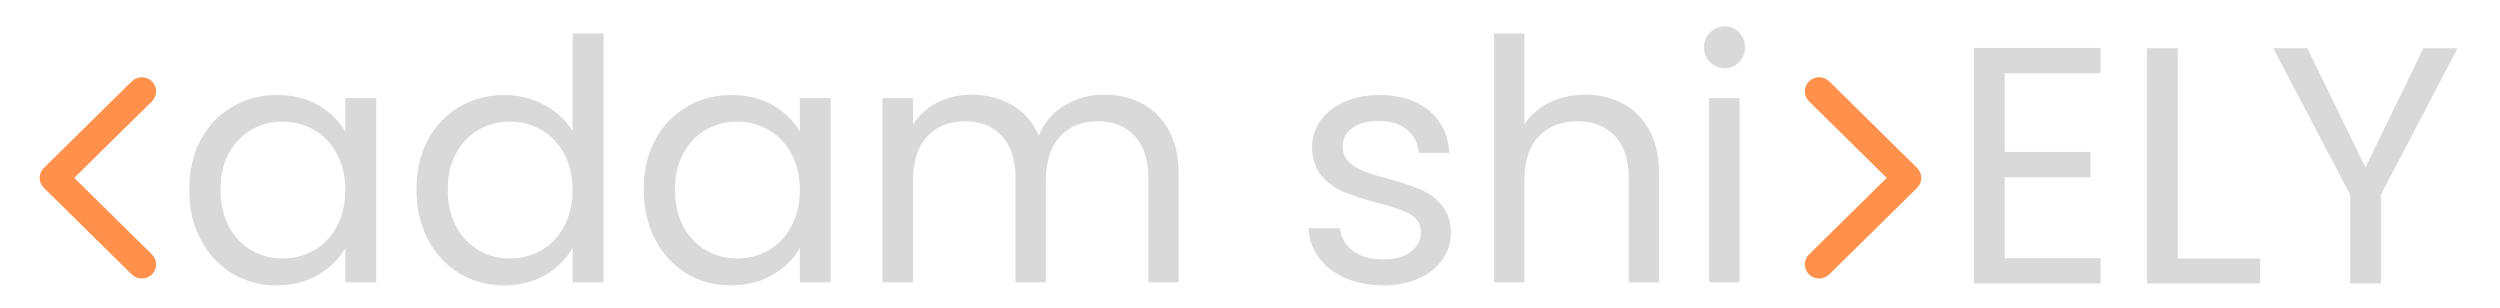
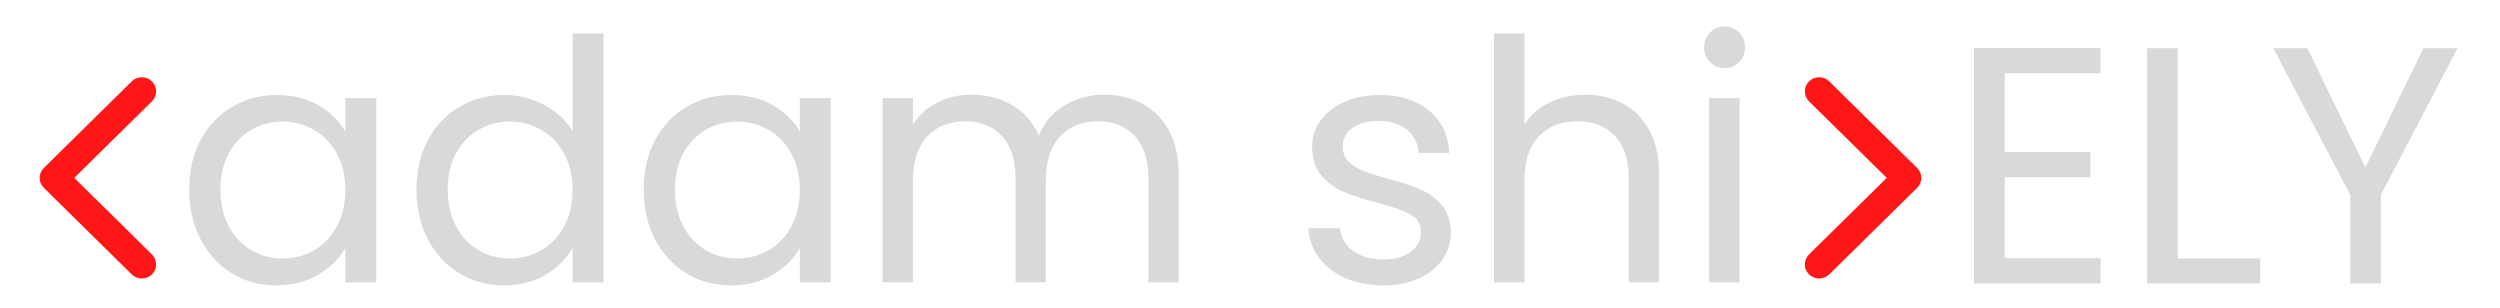
<svg xmlns="http://www.w3.org/2000/svg" width="325" zoomAndPan="magnify" viewBox="0 0 243.75 30" height="40" preserveAspectRatio="xMidYMid meet" version="1.0">
  <defs>
    <g />
    <clipPath id="id1">
      <path d="M 221 4 L 239.699 4 L 239.699 28 L 221 28 Z M 221 4 " clip-rule="nonzero" />
    </clipPath>
    <clipPath id="id2">
      <path d="M 3.867 7.539 L 15.434 7.539 L 15.434 27.156 L 3.867 27.156 Z M 3.867 7.539 " clip-rule="nonzero" />
    </clipPath>
    <clipPath id="id3">
      <path d="M 175.875 7.539 L 187.328 7.539 L 187.328 27.156 L 175.875 27.156 Z M 175.875 7.539 " clip-rule="nonzero" />
    </clipPath>
  </defs>
  <g fill="#d9d9d9" fill-opacity="1">
    <g transform="translate(17.04387, 27.52744)">
      <g>
        <path d="M 1.406 -9.047 C 1.406 -10.879 1.773 -12.488 2.516 -13.875 C 3.266 -15.27 4.289 -16.348 5.594 -17.109 C 6.895 -17.879 8.344 -18.266 9.938 -18.266 C 11.508 -18.266 12.875 -17.926 14.031 -17.25 C 15.188 -16.57 16.051 -15.719 16.625 -14.688 L 16.625 -17.969 L 19.641 -17.969 L 19.641 0 L 16.625 0 L 16.625 -3.344 C 16.031 -2.289 15.148 -1.422 13.984 -0.734 C 12.816 -0.047 11.457 0.297 9.906 0.297 C 8.301 0.297 6.852 -0.094 5.562 -0.875 C 4.281 -1.664 3.266 -2.77 2.516 -4.188 C 1.773 -5.613 1.406 -7.234 1.406 -9.047 Z M 16.625 -9.016 C 16.625 -10.367 16.348 -11.547 15.797 -12.547 C 15.254 -13.555 14.516 -14.328 13.578 -14.859 C 12.648 -15.398 11.629 -15.672 10.516 -15.672 C 9.398 -15.672 8.383 -15.406 7.469 -14.875 C 6.551 -14.352 5.816 -13.586 5.266 -12.578 C 4.723 -11.578 4.453 -10.398 4.453 -9.047 C 4.453 -7.672 4.723 -6.473 5.266 -5.453 C 5.816 -4.441 6.551 -3.664 7.469 -3.125 C 8.383 -2.594 9.398 -2.328 10.516 -2.328 C 11.629 -2.328 12.648 -2.594 13.578 -3.125 C 14.516 -3.664 15.254 -4.441 15.797 -5.453 C 16.348 -6.473 16.625 -7.66 16.625 -9.016 Z M 16.625 -9.016 " />
      </g>
    </g>
  </g>
  <g fill="#d9d9d9" fill-opacity="1">
    <g transform="translate(39.20049, 27.52744)">
      <g>
        <path d="M 1.406 -9.047 C 1.406 -10.879 1.773 -12.488 2.516 -13.875 C 3.266 -15.27 4.289 -16.348 5.594 -17.109 C 6.895 -17.879 8.352 -18.266 9.969 -18.266 C 11.363 -18.266 12.66 -17.941 13.859 -17.297 C 15.066 -16.648 15.988 -15.801 16.625 -14.75 L 16.625 -24.266 L 19.641 -24.266 L 19.641 0 L 16.625 0 L 16.625 -3.375 C 16.031 -2.301 15.156 -1.422 14 -0.734 C 12.844 -0.047 11.488 0.297 9.938 0.297 C 8.344 0.297 6.895 -0.094 5.594 -0.875 C 4.289 -1.664 3.266 -2.77 2.516 -4.188 C 1.773 -5.613 1.406 -7.234 1.406 -9.047 Z M 16.625 -9.016 C 16.625 -10.367 16.348 -11.547 15.797 -12.547 C 15.254 -13.555 14.516 -14.328 13.578 -14.859 C 12.648 -15.398 11.629 -15.672 10.516 -15.672 C 9.398 -15.672 8.383 -15.406 7.469 -14.875 C 6.551 -14.352 5.816 -13.586 5.266 -12.578 C 4.723 -11.578 4.453 -10.398 4.453 -9.047 C 4.453 -7.672 4.723 -6.473 5.266 -5.453 C 5.816 -4.441 6.551 -3.664 7.469 -3.125 C 8.383 -2.594 9.398 -2.328 10.516 -2.328 C 11.629 -2.328 12.648 -2.594 13.578 -3.125 C 14.516 -3.664 15.254 -4.441 15.797 -5.453 C 16.348 -6.473 16.625 -7.66 16.625 -9.016 Z M 16.625 -9.016 " />
      </g>
    </g>
  </g>
  <g fill="#d9d9d9" fill-opacity="1">
    <g transform="translate(61.35711, 27.52744)">
      <g>
        <path d="M 1.406 -9.047 C 1.406 -10.879 1.773 -12.488 2.516 -13.875 C 3.266 -15.27 4.289 -16.348 5.594 -17.109 C 6.895 -17.879 8.344 -18.266 9.938 -18.266 C 11.508 -18.266 12.875 -17.926 14.031 -17.25 C 15.188 -16.57 16.051 -15.719 16.625 -14.688 L 16.625 -17.969 L 19.641 -17.969 L 19.641 0 L 16.625 0 L 16.625 -3.344 C 16.031 -2.289 15.148 -1.422 13.984 -0.734 C 12.816 -0.047 11.457 0.297 9.906 0.297 C 8.301 0.297 6.852 -0.094 5.562 -0.875 C 4.281 -1.664 3.266 -2.77 2.516 -4.188 C 1.773 -5.613 1.406 -7.234 1.406 -9.047 Z M 16.625 -9.016 C 16.625 -10.367 16.348 -11.547 15.797 -12.547 C 15.254 -13.555 14.516 -14.328 13.578 -14.859 C 12.648 -15.398 11.629 -15.672 10.516 -15.672 C 9.398 -15.672 8.383 -15.406 7.469 -14.875 C 6.551 -14.352 5.816 -13.586 5.266 -12.578 C 4.723 -11.578 4.453 -10.398 4.453 -9.047 C 4.453 -7.672 4.723 -6.473 5.266 -5.453 C 5.816 -4.441 6.551 -3.664 7.469 -3.125 C 8.383 -2.594 9.398 -2.328 10.516 -2.328 C 11.629 -2.328 12.648 -2.594 13.578 -3.125 C 14.516 -3.664 15.254 -4.441 15.797 -5.453 C 16.348 -6.473 16.625 -7.66 16.625 -9.016 Z M 16.625 -9.016 " />
      </g>
    </g>
  </g>
  <g fill="#d9d9d9" fill-opacity="1">
    <g transform="translate(83.51373, 27.52744)">
      <g>
        <path d="M 24.125 -18.297 C 25.52 -18.297 26.766 -18.004 27.859 -17.422 C 28.953 -16.836 29.816 -15.969 30.453 -14.812 C 31.086 -13.656 31.406 -12.25 31.406 -10.594 L 31.406 0 L 28.453 0 L 28.453 -10.156 C 28.453 -11.945 28.008 -13.316 27.125 -14.266 C 26.238 -15.223 25.039 -15.703 23.531 -15.703 C 21.977 -15.703 20.742 -15.203 19.828 -14.203 C 18.91 -13.211 18.453 -11.781 18.453 -9.906 L 18.453 0 L 15.5 0 L 15.5 -10.156 C 15.5 -11.945 15.055 -13.316 14.172 -14.266 C 13.285 -15.223 12.094 -15.703 10.594 -15.703 C 9.039 -15.703 7.801 -15.203 6.875 -14.203 C 5.957 -13.211 5.5 -11.781 5.5 -9.906 L 5.5 0 L 2.531 0 L 2.531 -17.969 L 5.5 -17.969 L 5.5 -15.375 C 6.094 -16.312 6.883 -17.031 7.875 -17.531 C 8.875 -18.039 9.973 -18.297 11.172 -18.297 C 12.68 -18.297 14.016 -17.957 15.172 -17.281 C 16.336 -16.602 17.203 -15.609 17.766 -14.297 C 18.266 -15.555 19.094 -16.535 20.25 -17.234 C 21.414 -17.941 22.707 -18.297 24.125 -18.297 Z M 24.125 -18.297 " />
      </g>
    </g>
  </g>
  <g fill="#d9d9d9" fill-opacity="1">
    <g transform="translate(117.2731, 27.52744)">
      <g />
    </g>
  </g>
  <g fill="#d9d9d9" fill-opacity="1">
    <g transform="translate(126.0243, 27.52744)">
      <g>
        <path d="M 8.891 0.297 C 7.504 0.297 6.266 0.062 5.172 -0.406 C 4.086 -0.875 3.227 -1.531 2.594 -2.375 C 1.957 -3.219 1.609 -4.188 1.547 -5.281 L 4.625 -5.281 C 4.707 -4.383 5.125 -3.648 5.875 -3.078 C 6.633 -2.516 7.625 -2.234 8.844 -2.234 C 9.988 -2.234 10.883 -2.484 11.531 -2.984 C 12.188 -3.484 12.516 -4.117 12.516 -4.891 C 12.516 -5.672 12.164 -6.254 11.469 -6.641 C 10.77 -7.023 9.691 -7.398 8.234 -7.766 C 6.898 -8.117 5.812 -8.473 4.969 -8.828 C 4.125 -9.191 3.398 -9.727 2.797 -10.438 C 2.203 -11.145 1.906 -12.082 1.906 -13.25 C 1.906 -14.164 2.176 -15.004 2.719 -15.766 C 3.27 -16.535 4.047 -17.145 5.047 -17.594 C 6.055 -18.039 7.203 -18.266 8.484 -18.266 C 10.473 -18.266 12.078 -17.758 13.297 -16.75 C 14.523 -15.75 15.188 -14.375 15.281 -12.625 L 12.297 -12.625 C 12.223 -13.562 11.844 -14.312 11.156 -14.875 C 10.469 -15.445 9.547 -15.734 8.391 -15.734 C 7.316 -15.734 6.461 -15.504 5.828 -15.047 C 5.203 -14.586 4.891 -13.988 4.891 -13.25 C 4.891 -12.656 5.078 -12.164 5.453 -11.781 C 5.836 -11.406 6.316 -11.098 6.891 -10.859 C 7.473 -10.629 8.281 -10.375 9.312 -10.094 C 10.602 -9.75 11.648 -9.406 12.453 -9.062 C 13.266 -8.727 13.957 -8.223 14.531 -7.547 C 15.113 -6.867 15.414 -5.984 15.438 -4.891 C 15.438 -3.898 15.16 -3.008 14.609 -2.219 C 14.066 -1.438 13.297 -0.82 12.297 -0.375 C 11.305 0.07 10.172 0.297 8.891 0.297 Z M 8.891 0.297 " />
      </g>
    </g>
  </g>
  <g fill="#d9d9d9" fill-opacity="1">
    <g transform="translate(143.1334, 27.52744)">
      <g>
        <path d="M 11.438 -18.297 C 12.789 -18.297 14.016 -18.004 15.109 -17.422 C 16.203 -16.836 17.062 -15.969 17.688 -14.812 C 18.312 -13.656 18.625 -12.25 18.625 -10.594 L 18.625 0 L 15.672 0 L 15.672 -10.156 C 15.672 -11.945 15.223 -13.316 14.328 -14.266 C 13.43 -15.223 12.207 -15.703 10.656 -15.703 C 9.082 -15.703 7.828 -15.207 6.891 -14.219 C 5.961 -13.238 5.5 -11.812 5.5 -9.938 L 5.5 0 L 2.531 0 L 2.531 -24.266 L 5.5 -24.266 L 5.5 -15.406 C 6.094 -16.32 6.906 -17.031 7.938 -17.531 C 8.977 -18.039 10.145 -18.297 11.438 -18.297 Z M 11.438 -18.297 " />
      </g>
    </g>
  </g>
  <g fill="#d9d9d9" fill-opacity="1">
    <g transform="translate(164.1101, 27.52744)">
      <g>
        <path d="M 4.062 -20.875 C 3.5 -20.875 3.02 -21.07 2.625 -21.469 C 2.227 -21.863 2.031 -22.348 2.031 -22.922 C 2.031 -23.484 2.227 -23.961 2.625 -24.359 C 3.02 -24.754 3.5 -24.953 4.062 -24.953 C 4.613 -24.953 5.078 -24.754 5.453 -24.359 C 5.836 -23.961 6.031 -23.484 6.031 -22.922 C 6.031 -22.348 5.836 -21.863 5.453 -21.469 C 5.078 -21.07 4.613 -20.875 4.062 -20.875 Z M 5.5 -17.969 L 5.5 0 L 2.531 0 L 2.531 -17.969 Z M 5.5 -17.969 " />
      </g>
    </g>
  </g>
  <g fill="#d9d9d9" fill-opacity="1">
    <g transform="translate(189.9308, 27.63973)">
      <g>
        <path d="M 5.531 -20.5 L 5.531 -12.828 L 13.891 -12.828 L 13.891 -10.359 L 5.531 -10.359 L 5.531 -2.469 L 14.875 -2.469 L 14.875 0 L 2.531 0 L 2.531 -22.969 L 14.875 -22.969 L 14.875 -20.5 Z M 5.531 -20.5 " />
      </g>
    </g>
  </g>
  <g fill="#d9d9d9" fill-opacity="1">
    <g transform="translate(206.8059, 27.63973)">
      <g>
        <path d="M 5.531 -2.438 L 13.562 -2.438 L 13.562 0 L 2.531 0 L 2.531 -22.938 L 5.531 -22.938 Z M 5.531 -2.438 " />
      </g>
    </g>
  </g>
  <g clip-path="url(#id1)">
    <g fill="#d9d9d9" fill-opacity="1">
      <g transform="translate(221.0166, 27.63973)">
        <g>
          <path d="M 18.594 -22.938 L 11.125 -8.656 L 11.125 0 L 8.125 0 L 8.125 -8.656 L 0.625 -22.938 L 3.953 -22.938 L 9.609 -11.312 L 15.266 -22.938 Z M 18.594 -22.938 " />
        </g>
      </g>
    </g>
  </g>
  <g clip-path="url(#id2)">
-     <path fill="#ff914d" d="M 3.867 17.344 C 3.867 16.992 4.004 16.641 4.277 16.375 L 12.844 7.934 C 13.387 7.398 14.273 7.398 14.816 7.934 C 15.359 8.473 15.359 9.344 14.816 9.879 L 7.238 17.344 L 14.816 24.809 C 15.359 25.348 15.359 26.215 14.816 26.754 C 14.27 27.289 13.387 27.289 12.844 26.754 L 4.277 18.316 C 4.004 18.047 3.867 17.695 3.867 17.344 Z M 3.867 17.344 " fill-opacity="1" fill-rule="nonzero" />
+     <path fill="#ff1616" d="M 3.867 17.344 C 3.867 16.992 4.004 16.641 4.277 16.375 L 12.844 7.934 C 13.387 7.398 14.273 7.398 14.816 7.934 C 15.359 8.473 15.359 9.344 14.816 9.879 L 7.238 17.344 L 14.816 24.809 C 15.359 25.348 15.359 26.215 14.816 26.754 C 14.27 27.289 13.387 27.289 12.844 26.754 L 4.277 18.316 C 4.004 18.047 3.867 17.695 3.867 17.344 Z M 3.867 17.344 " fill-opacity="1" fill-rule="nonzero" />
  </g>
  <g clip-path="url(#id3)">
-     <path fill="#ff914d" d="M 187.328 17.344 C 187.328 16.992 187.191 16.641 186.918 16.375 L 178.352 7.934 C 177.809 7.398 176.926 7.398 176.379 7.934 C 175.836 8.473 175.836 9.344 176.379 9.879 L 183.957 17.344 L 176.379 24.809 C 175.836 25.348 175.836 26.215 176.379 26.754 C 176.926 27.289 177.809 27.289 178.352 26.754 L 186.918 18.316 C 187.191 18.047 187.328 17.695 187.328 17.344 Z M 187.328 17.344 " fill-opacity="1" fill-rule="nonzero" />
+     <path fill="#ff1616" d="M 187.328 17.344 C 187.328 16.992 187.191 16.641 186.918 16.375 L 178.352 7.934 C 177.809 7.398 176.926 7.398 176.379 7.934 C 175.836 8.473 175.836 9.344 176.379 9.879 L 183.957 17.344 L 176.379 24.809 C 175.836 25.348 175.836 26.215 176.379 26.754 C 176.926 27.289 177.809 27.289 178.352 26.754 L 186.918 18.316 C 187.191 18.047 187.328 17.695 187.328 17.344 Z M 187.328 17.344 " fill-opacity="1" fill-rule="nonzero" />
  </g>
</svg>
